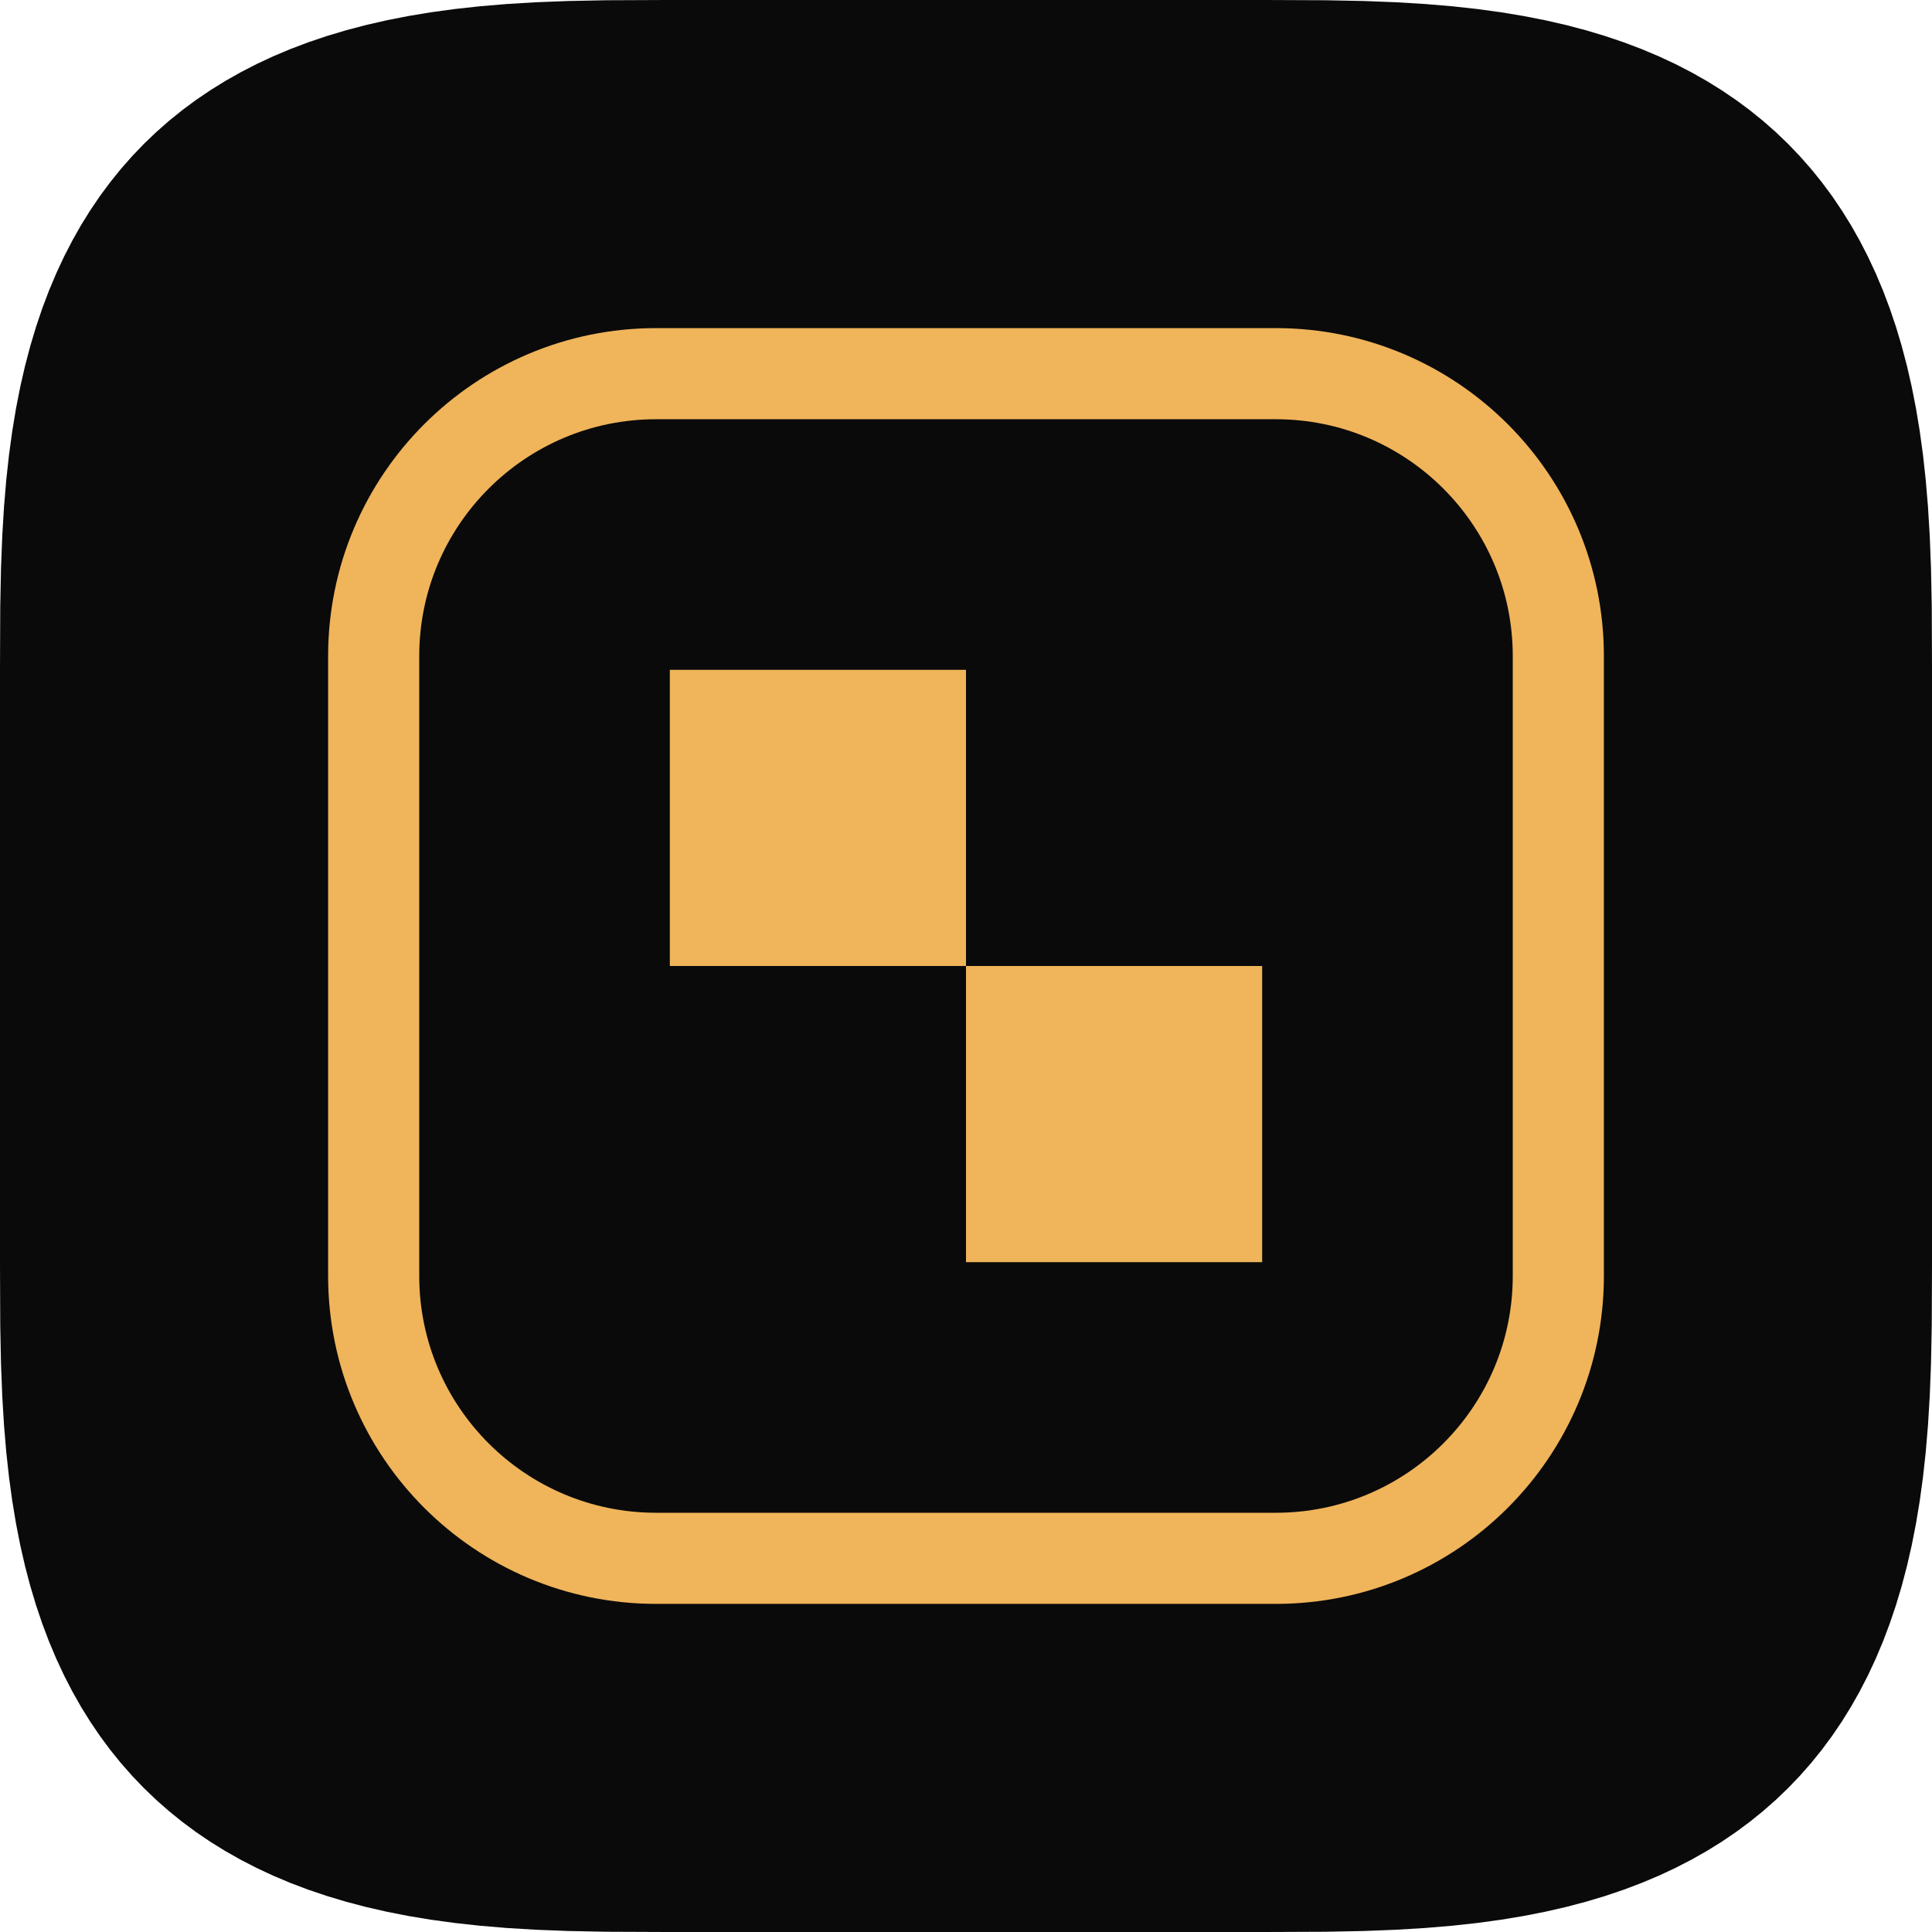
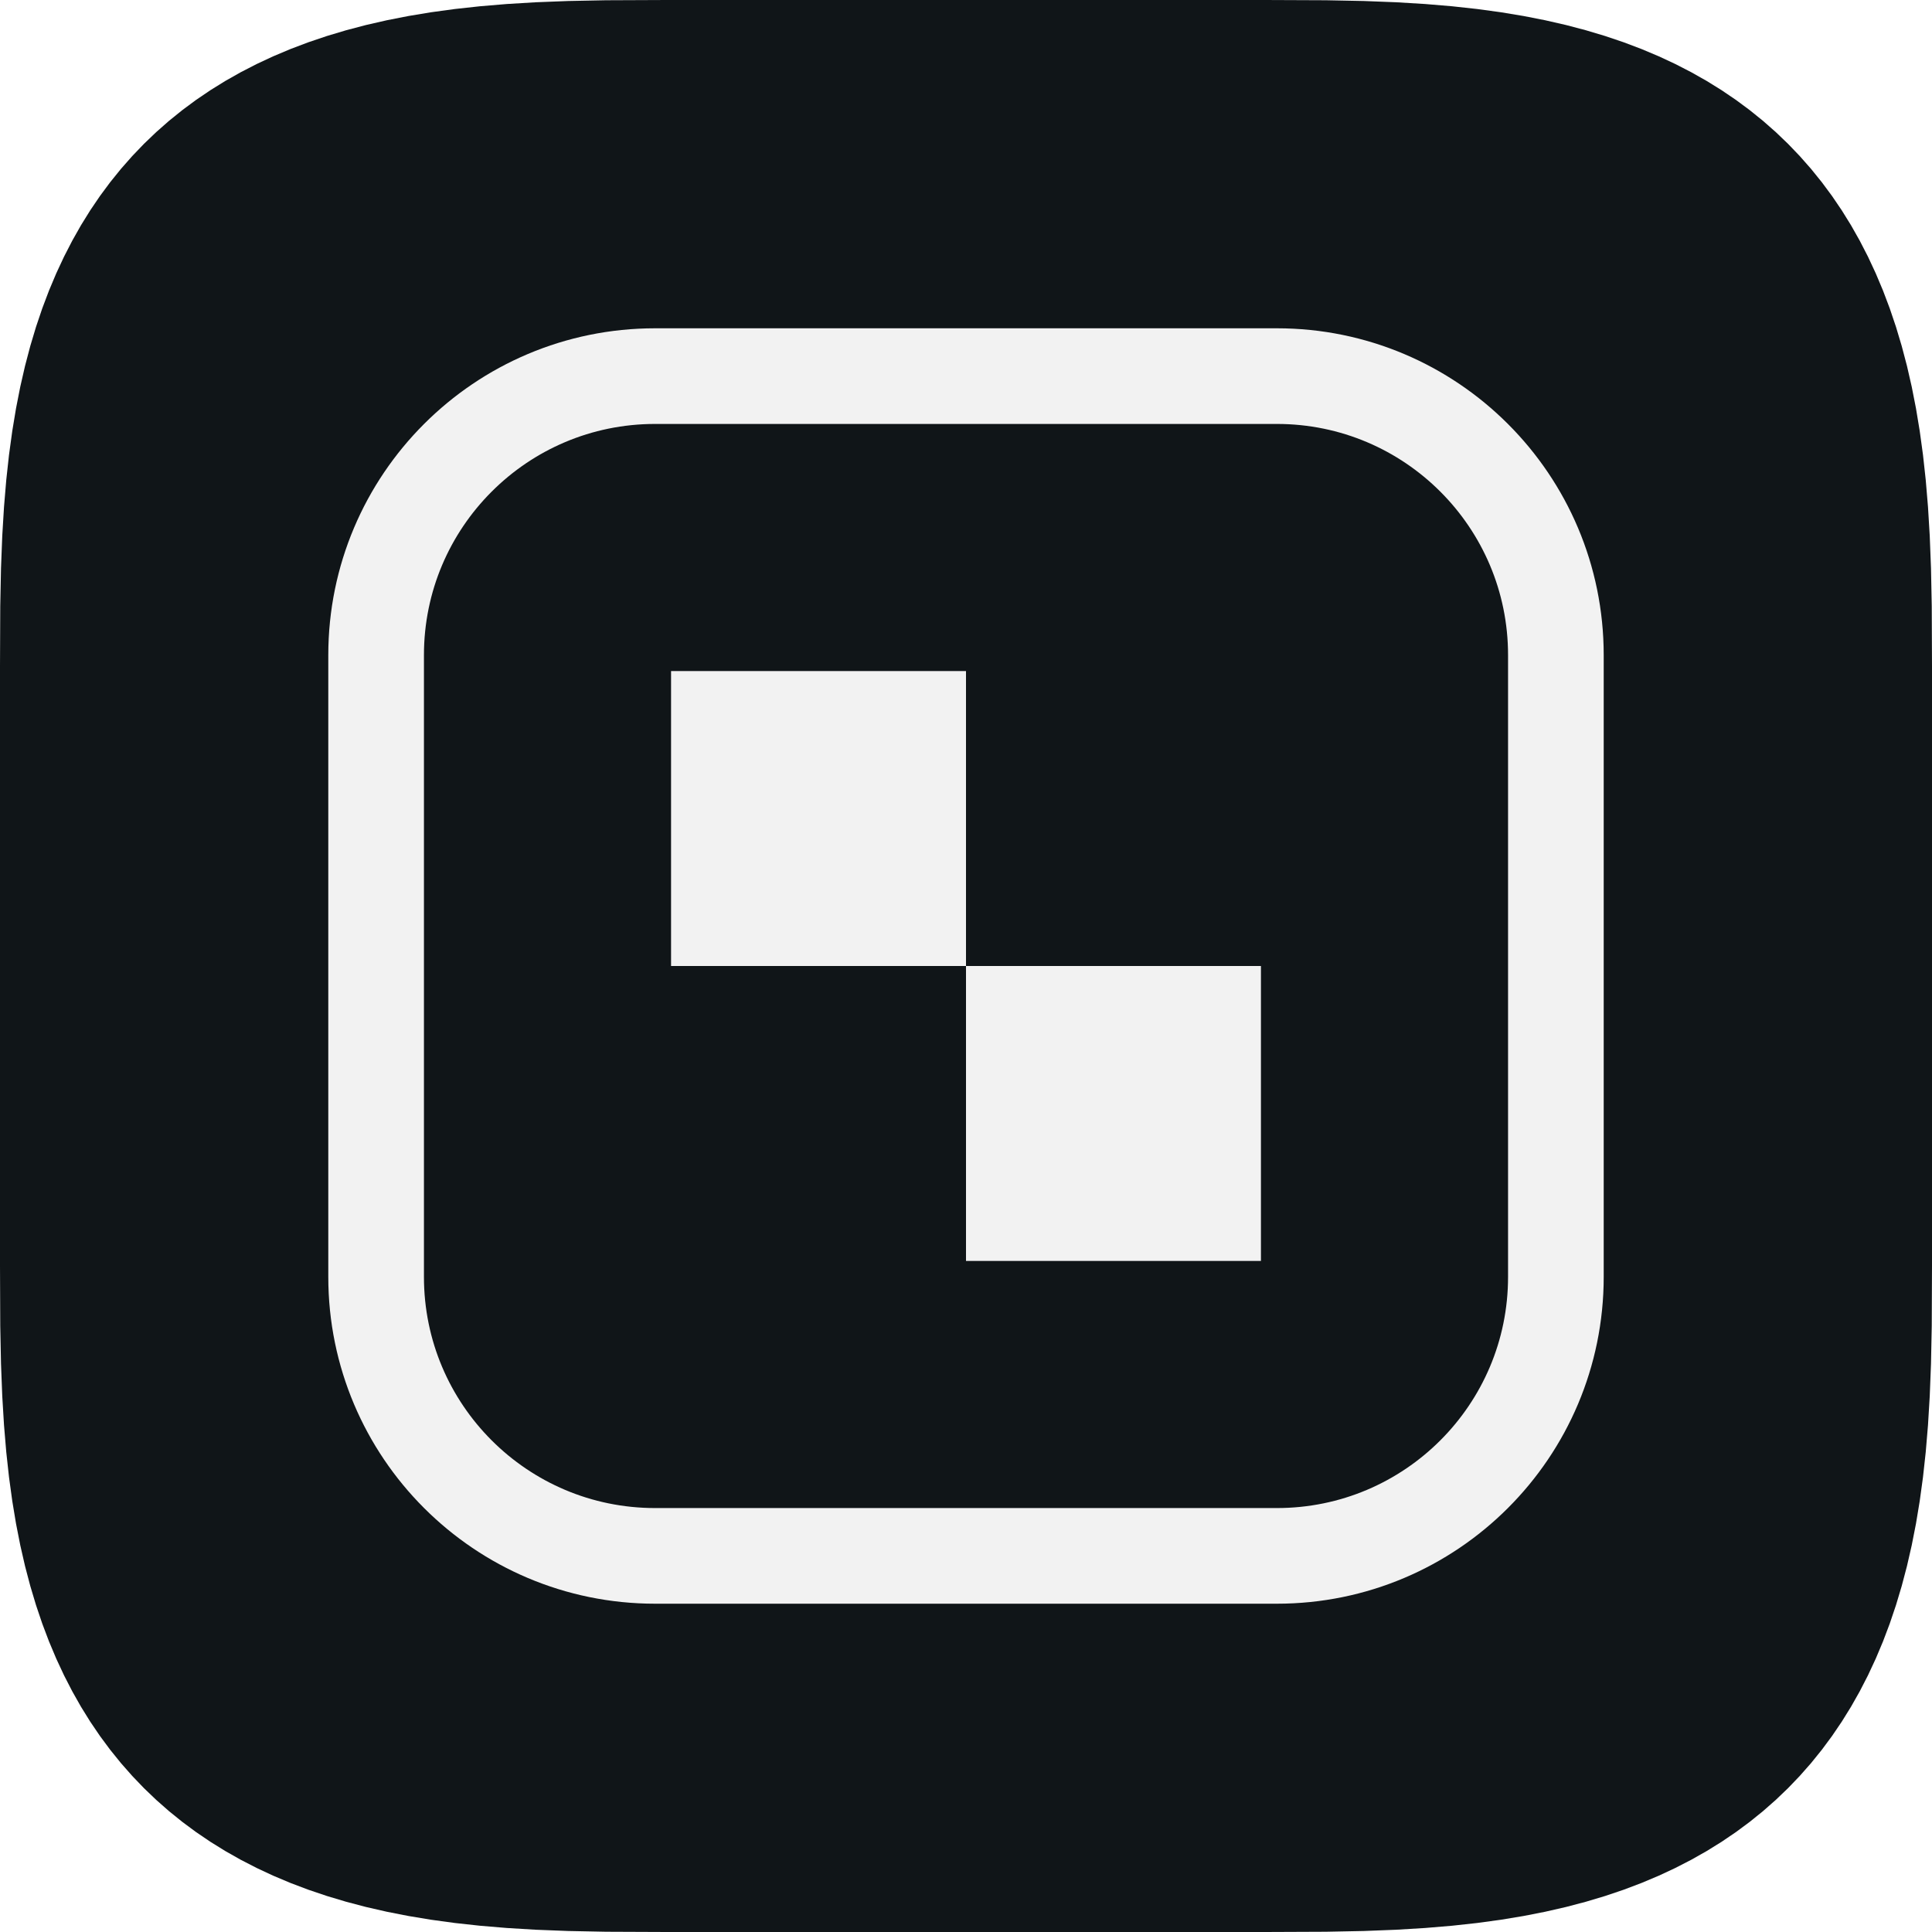
<svg xmlns="http://www.w3.org/2000/svg" viewBox="0 0 1024 1024" role="img" aria-label="Blink">
-   <path d="M353.28 0L670.72 0L670.72 0L702.773 0.133L722.835 0.531L739.945 1.195L755.356 2.124L769.592 3.318L782.932 4.777L795.547 6.502L807.552 8.491L819.024 10.745L830.023 13.263L840.591 16.046L850.762 19.093L860.563 22.404L870.013 25.979L879.129 29.817L887.925 33.92L896.412 38.286L904.598 42.916L912.49 47.811L920.096 52.97L927.418 58.395L934.463 64.086L941.232 70.044L947.729 76.271L953.956 82.768L959.914 89.537L965.605 96.582L971.03 103.904L976.189 111.51L981.084 119.402L985.714 127.588L990.08 136.075L994.183 144.871L998.021 153.987L1001.596 163.437L1004.907 173.238L1007.954 183.409L1010.737 193.977L1013.255 204.976L1015.509 216.448L1017.498 228.453L1019.223 241.068L1020.682 254.408L1021.876 268.644L1022.805 284.055L1023.469 301.165L1023.867 321.227L1024 353.28L1024 670.72L1024 670.72L1023.867 702.773L1023.469 722.835L1022.805 739.945L1021.876 755.356L1020.682 769.592L1019.223 782.932L1017.498 795.547L1015.509 807.552L1013.255 819.024L1010.737 830.023L1007.954 840.591L1004.907 850.762L1001.596 860.563L998.021 870.013L994.183 879.129L990.08 887.925L985.714 896.412L981.084 904.598L976.189 912.49L971.03 920.096L965.605 927.418L959.914 934.463L953.956 941.232L947.729 947.729L941.232 953.956L934.463 959.914L927.418 965.605L920.096 971.03L912.49 976.189L904.598 981.084L896.412 985.714L887.925 990.08L879.129 994.183L870.013 998.021L860.563 1001.596L850.762 1004.907L840.591 1007.954L830.023 1010.737L819.024 1013.255L807.552 1015.509L795.547 1017.498L782.932 1019.223L769.592 1020.682L755.356 1021.876L739.945 1022.805L722.835 1023.469L702.773 1023.867L670.72 1024L353.28 1024L353.28 1024L321.227 1023.867L301.165 1023.469L284.055 1022.805L268.644 1021.876L254.408 1020.682L241.068 1019.223L228.453 1017.498L216.448 1015.509L204.976 1013.255L193.977 1010.737L183.409 1007.954L173.238 1004.907L163.437 1001.596L153.987 998.021L144.871 994.183L136.075 990.08L127.588 985.714L119.402 981.084L111.51 976.189L103.904 971.03L96.582 965.605L89.537 959.914L82.768 953.956L76.271 947.729L70.044 941.232L64.086 934.463L58.395 927.418L52.97 920.096L47.811 912.49L42.916 904.598L38.286 896.412L33.92 887.925L29.817 879.129L25.979 870.013L22.404 860.563L19.093 850.762L16.046 840.591L13.263 830.023L10.745 819.024L8.491 807.552L6.502 795.547L4.777 782.932L3.318 769.592L2.124 755.356L1.195 739.945L0.531 722.835L0.133 702.773L0 670.72L0 353.28L0 353.28L0.133 321.227L0.531 301.165L1.195 284.055L2.124 268.644L3.318 254.408L4.777 241.068L6.502 228.453L8.491 216.448L10.745 204.976L13.263 193.977L16.046 183.409L19.093 173.238L22.404 163.437L25.979 153.987L29.817 144.871L33.92 136.075L38.286 127.588L42.916 119.402L47.811 111.51L52.97 103.904L58.395 96.582L64.086 89.537L70.044 82.768L76.271 76.271L82.768 70.044L89.537 64.086L96.582 58.395L103.904 52.97L111.51 47.811L119.402 42.916L127.588 38.286L136.075 33.92L144.871 29.817L153.987 25.979L163.437 22.404L173.238 19.093L183.409 16.046L193.977 13.263L204.976 10.745L216.448 8.491L228.453 6.502L241.068 4.777L254.408 3.318L268.644 2.124L284.055 1.195L301.165 0.531L321.227 0.133L353.28 0Z" fill="#0a0a0b" />
-   <svg viewBox="0 0 18 18" fill="none" aria-hidden="true" x="77.308" y="77.308" width="869.384" height="869.384">
-     <rect x="2.5" y="2.5" width="13" height="13" rx="3.1" stroke="#f0b45a" stroke-width="1" />
-     <rect x="5.75" y="5.75" width="3.25" height="3.25" fill="#f0b45a" />
-     <rect x="9" y="9" width="3.25" height="3.25" fill="#f0b45a" />
+   <path d="M353.28 0L670.72 0L670.72 0L702.773 0.133L722.835 0.531L739.945 1.195L755.356 2.124L769.592 3.318L782.932 4.777L795.547 6.502L807.552 8.491L819.024 10.745L830.023 13.263L840.591 16.046L850.762 19.093L860.563 22.404L870.013 25.979L879.129 29.817L887.925 33.92L896.412 38.286L904.598 42.916L912.49 47.811L920.096 52.97L927.418 58.395L934.463 64.086L941.232 70.044L947.729 76.271L953.956 82.768L959.914 89.537L965.605 96.582L971.03 103.904L976.189 111.51L981.084 119.402L985.714 127.588L990.08 136.075L994.183 144.871L998.021 153.987L1001.596 163.437L1004.907 173.238L1007.954 183.409L1010.737 193.977L1013.255 204.976L1015.509 216.448L1017.498 228.453L1019.223 241.068L1020.682 254.408L1021.876 268.644L1022.805 284.055L1023.469 301.165L1023.867 321.227L1024 353.28L1024 670.72L1024 670.72L1023.867 702.773L1023.469 722.835L1022.805 739.945L1021.876 755.356L1020.682 769.592L1019.223 782.932L1017.498 795.547L1015.509 807.552L1013.255 819.024L1010.737 830.023L1007.954 840.591L1004.907 850.762L1001.596 860.563L998.021 870.013L994.183 879.129L990.08 887.925L985.714 896.412L981.084 904.598L976.189 912.49L971.03 920.096L965.605 927.418L959.914 934.463L953.956 941.232L947.729 947.729L941.232 953.956L934.463 959.914L927.418 965.605L920.096 971.03L912.49 976.189L904.598 981.084L896.412 985.714L887.925 990.08L879.129 994.183L870.013 998.021L860.563 1001.596L850.762 1004.907L840.591 1007.954L830.023 1010.737L819.024 1013.255L807.552 1015.509L795.547 1017.498L782.932 1019.223L769.592 1020.682L755.356 1021.876L739.945 1022.805L722.835 1023.469L702.773 1023.867L670.72 1024L353.28 1024L353.28 1024L321.227 1023.867L301.165 1023.469L284.055 1022.805L268.644 1021.876L254.408 1020.682L241.068 1019.223L228.453 1017.498L216.448 1015.509L204.976 1013.255L193.977 1010.737L183.409 1007.954L173.238 1004.907L163.437 1001.596L153.987 998.021L144.871 994.183L136.075 990.08L127.588 985.714L119.402 981.084L111.51 976.189L103.904 971.03L96.582 965.605L89.537 959.914L82.768 953.956L76.271 947.729L70.044 941.232L64.086 934.463L58.395 927.418L52.97 920.096L47.811 912.49L42.916 904.598L38.286 896.412L33.92 887.925L29.817 879.129L25.979 870.013L22.404 860.563L19.093 850.762L16.046 840.591L13.263 830.023L10.745 819.024L8.491 807.552L6.502 795.547L4.777 782.932L3.318 769.592L2.124 755.356L1.195 739.945L0.531 722.835L0.133 702.773L0 670.72L0 353.28L0 353.28L0.133 321.227L0.531 301.165L1.195 284.055L2.124 268.644L3.318 254.408L4.777 241.068L6.502 228.453L8.491 216.448L10.745 204.976L13.263 193.977L16.046 183.409L19.093 173.238L22.404 163.437L25.979 153.987L29.817 144.871L33.92 136.075L38.286 127.588L42.916 119.402L47.811 111.51L52.97 103.904L58.395 96.582L64.086 89.537L70.044 82.768L76.271 76.271L82.768 70.044L89.537 64.086L96.582 58.395L103.904 52.97L111.51 47.811L119.402 42.916L127.588 38.286L136.075 33.92L144.871 29.817L153.987 25.979L163.437 22.404L173.238 19.093L183.409 16.046L193.977 13.263L204.976 10.745L216.448 8.491L228.453 6.502L241.068 4.777L254.408 3.318L268.644 2.124L284.055 1.195L301.165 0.531L321.227 0.133L353.28 0Z" fill="#101518" />
+   <svg viewBox="0 0 20 20" fill="none" aria-hidden="true" x="89.501" y="89.501" width="844.999" height="844.999">
+     <rect x="2.6" y="2.6" width="14.8" height="14.8" rx="3.5" stroke="#f2f2f2" stroke-width="1.2" />
+     <rect x="6.3" y="6.3" width="3.7" height="3.7" fill="#f2f2f2" />
+     <rect x="10" y="10" width="3.7" height="3.7" fill="#f2f2f2" />
  </svg>
</svg>
